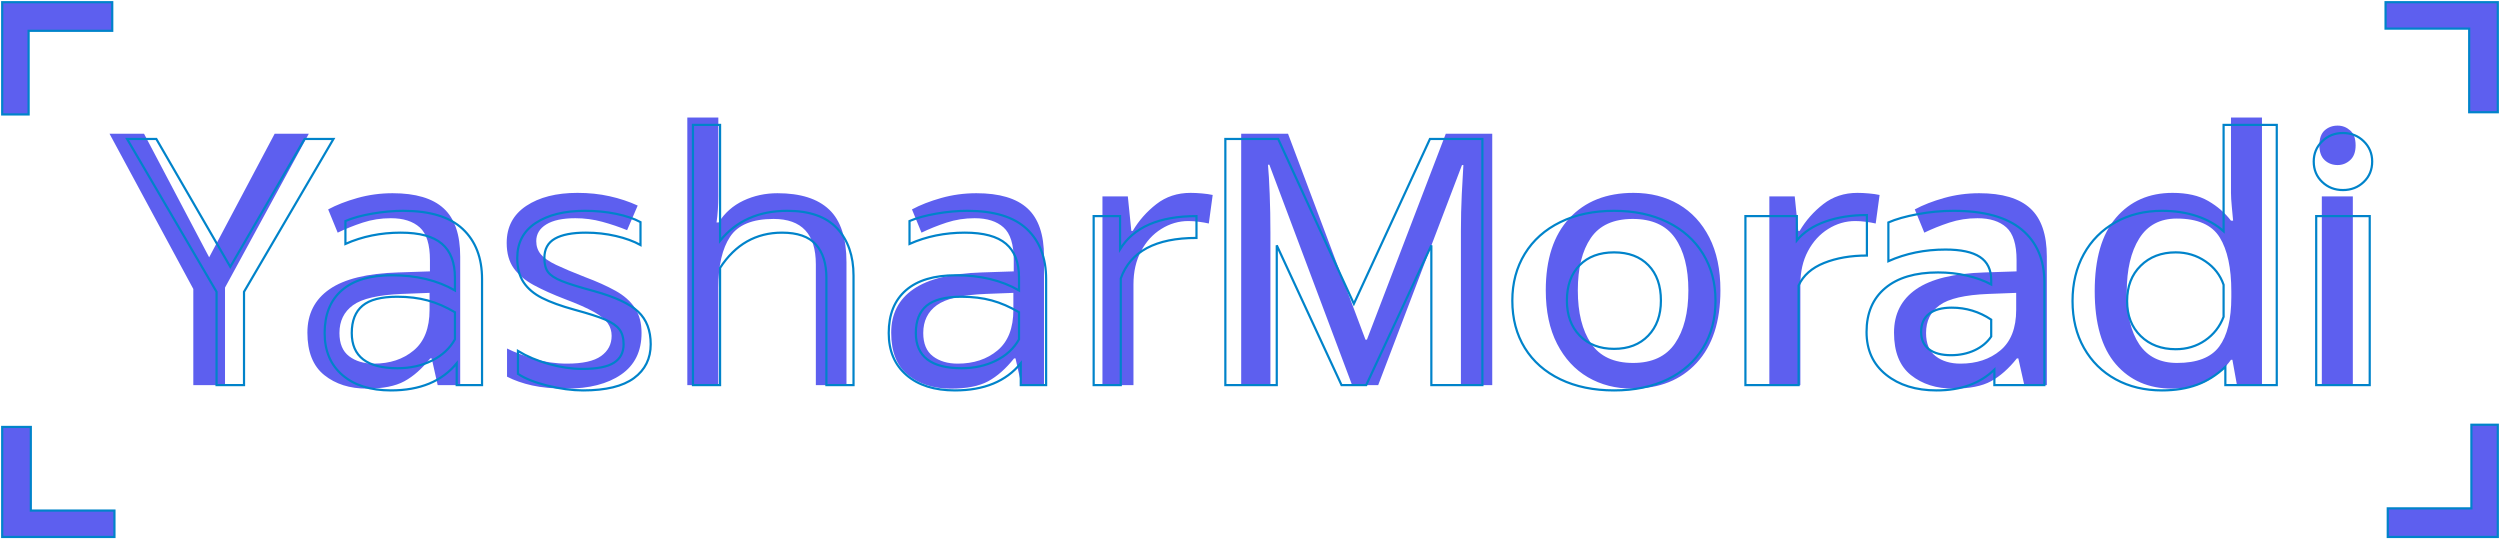
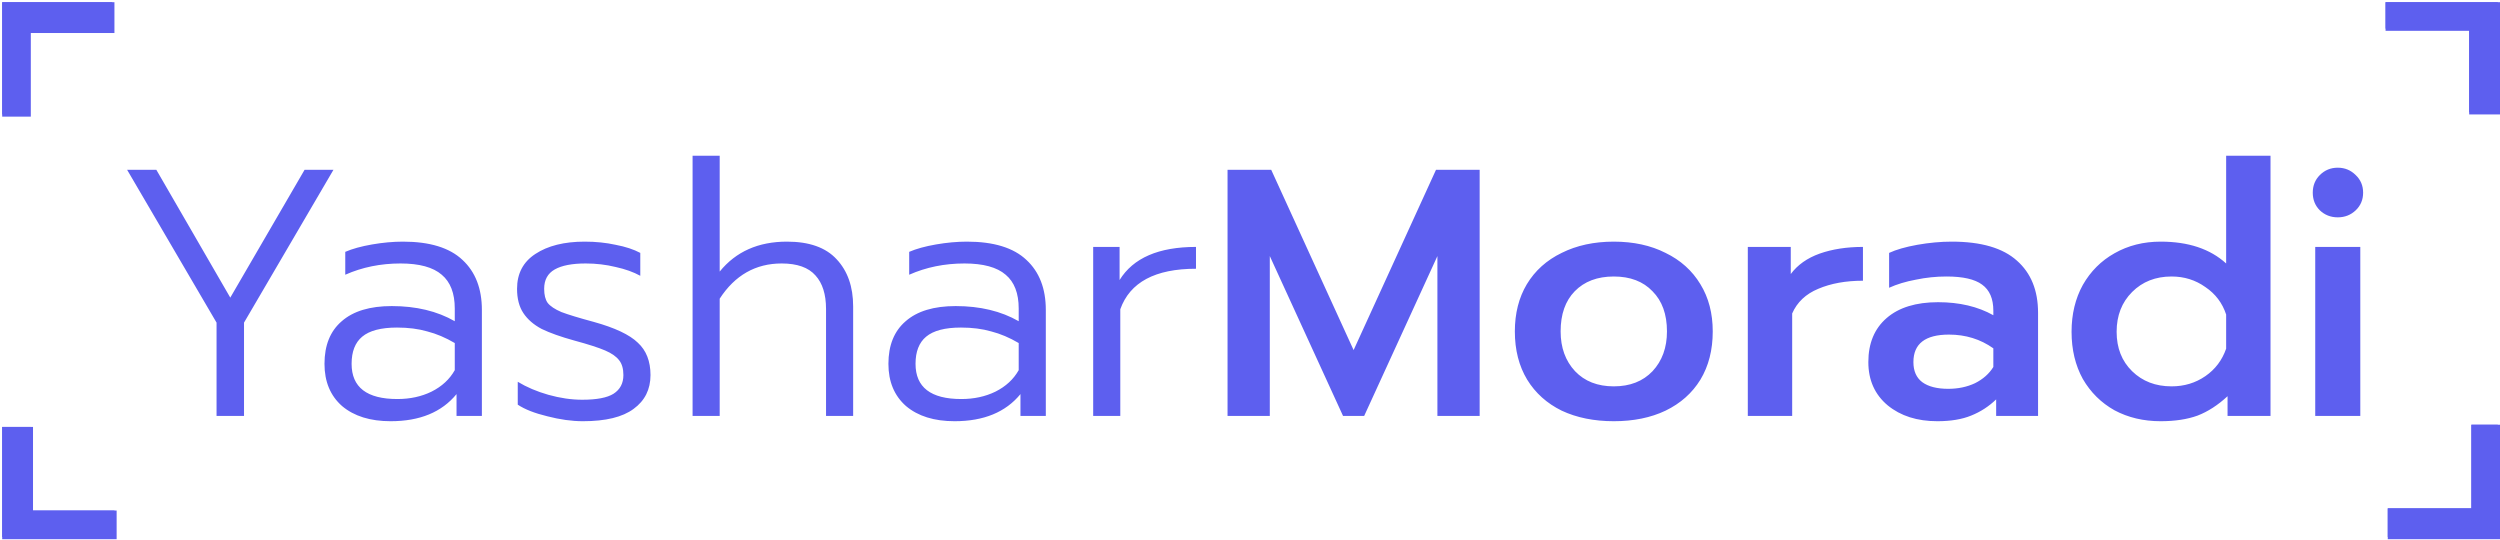
<svg xmlns="http://www.w3.org/2000/svg" version="1.1" x="0" y="0" width="1136" height="245" viewBox="0, 0, 1136, 245">
-   <g id="Layer_1" transform="translate(-262, -189)">
-     <g>
-       <text transform="matrix(1, 0, 0, 1, 830, 311.5)">
-         <tspan x="-518.24" y="52.5" font-family="Prompt-Light" font-size="160" fill="#5D5FEF">Yashar</tspan>
-         <tspan x="-19.52" y="52.5" font-family="Prompt-SemiBold" font-size="160" fill="#5D5FEF">Moradi</tspan>
-       </text>
-       <path d="M360.4,321.6 L319.76,252.16 L333.04,252.16 L366.64,310.24 L400.4,252.16 L413.52,252.16 L372.88,321.6 L372.88,364 L360.4,364 z M439.6,366.4 Q425.68,366.4 417.6,359.44 Q409.52,352.48 409.52,340.32 Q409.52,327.68 417.36,320.88 Q425.2,314.08 440.08,314.08 Q456.72,314.08 468.72,320.96 L468.72,315.2 Q468.72,304.8 462.8,299.76 Q456.88,294.72 444.08,294.72 Q430.48,294.72 418.96,299.84 L418.96,289.44 Q423.76,287.36 431.12,286.08 Q438.48,284.8 445.2,284.8 Q463.44,284.8 472.24,293.04 Q481.04,301.28 481.04,315.84 L481.04,364 L469.52,364 L469.52,354.08 Q459.44,366.4 439.6,366.4 z M442.64,356.32 Q451.28,356.32 458.24,352.88 Q465.2,349.44 468.72,343.2 L468.72,330.88 Q462.48,327.2 456.32,325.52 Q450.16,323.84 442.48,323.84 Q431.6,323.84 426.72,327.92 Q421.84,332 421.84,340.32 Q421.84,356.32 442.64,356.32 z M526.96,366.4 Q519.44,366.4 510.8,364.24 Q502.16,362.08 497.36,358.88 L497.36,348.48 Q503.44,352.16 511.36,354.4 Q519.28,356.64 526.64,356.64 Q536.56,356.64 540.96,353.84 Q545.36,351.04 545.36,345.44 Q545.36,341.12 543.44,338.64 Q541.52,336.16 537.04,334.24 Q532.56,332.32 523.12,329.76 Q513.84,327.2 508.32,324.4 Q502.8,321.6 499.92,317.28 Q497.04,312.96 497.04,306.24 Q497.04,295.84 505.44,290.32 Q513.84,284.8 527.76,284.8 Q535.28,284.8 541.92,286.16 Q548.56,287.52 553.04,289.92 L553.04,300.32 Q548.4,297.76 541.84,296.24 Q535.28,294.72 528.24,294.72 Q518.96,294.72 514.16,297.44 Q509.36,300.16 509.36,306.24 Q509.36,310.4 511.04,312.64 Q512.72,314.88 517.28,316.72 Q521.84,318.56 531.92,321.28 Q546.32,325.28 552,330.64 Q557.68,336 557.68,345.44 Q557.68,355.2 550.08,360.8 Q542.48,366.4 526.96,366.4 z M576.88,245.76 L589.2,245.76 L589.2,298.4 Q600.24,284.8 619.76,284.8 Q634.96,284.8 642.4,292.8 Q649.84,300.8 649.84,314.24 L649.84,364 L637.52,364 L637.52,315.36 Q637.52,305.44 632.72,300.08 Q627.92,294.72 617.36,294.72 Q599.6,294.72 589.2,310.72 L589.2,364 L576.88,364 z M695.92,366.4 Q682,366.4 673.92,359.44 Q665.84,352.48 665.84,340.32 Q665.84,327.68 673.68,320.88 Q681.52,314.08 696.4,314.08 Q713.04,314.08 725.04,320.96 L725.04,315.2 Q725.04,304.8 719.12,299.76 Q713.2,294.72 700.4,294.72 Q686.8,294.72 675.28,299.84 L675.28,289.44 Q680.08,287.36 687.44,286.08 Q694.8,284.8 701.52,284.8 Q719.76,284.8 728.56,293.04 Q737.36,301.28 737.36,315.84 L737.36,364 L725.84,364 L725.84,354.08 Q715.76,366.4 695.92,366.4 z M698.96,356.32 Q707.6,356.32 714.56,352.88 Q721.52,349.44 725.04,343.2 L725.04,330.88 Q718.8,327.2 712.64,325.52 Q706.48,323.84 698.8,323.84 Q687.92,323.84 683.04,327.92 Q678.16,332 678.16,340.32 Q678.16,356.32 698.96,356.32 z M758.96,287.2 L770.96,287.2 L770.96,302.24 Q780.24,287.2 805.68,287.2 L805.68,297.12 Q777.84,297.12 771.28,315.52 L771.28,364 L758.96,364 z M818.8,252.16 L842.8,252.16 L877.2,327.04 L911.76,252.16 L935.6,252.16 L935.6,364 L912.4,364 L912.4,300.48 L882.8,364 L871.6,364 L842.16,300.48 L842.16,364 L818.8,364 z M995.44,366.4 Q981.52,366.4 971.04,361.36 Q960.56,356.32 954.88,347.12 Q949.2,337.92 949.2,325.6 Q949.2,313.6 954.88,304.32 Q960.56,295.04 971.04,289.92 Q981.52,284.8 995.44,284.8 Q1009.2,284.8 1019.68,289.92 Q1030.16,295.04 1035.84,304.32 Q1041.52,313.6 1041.52,325.6 Q1041.52,337.92 1035.84,347.12 Q1030.16,356.32 1019.76,361.36 Q1009.36,366.4 995.44,366.4 z M995.44,347.52 Q1005.2,347.52 1010.96,341.52 Q1016.72,335.52 1016.72,325.6 Q1016.72,315.36 1011.04,309.52 Q1005.36,303.68 995.44,303.68 Q985.52,303.68 979.76,309.52 Q974,315.36 974,325.6 Q974,335.52 979.84,341.52 Q985.68,347.52 995.44,347.52 z M1055.12,287.2 L1078.48,287.2 L1078.48,298.24 Q1083.12,292.64 1091.44,289.68 Q1099.76,286.72 1110.32,286.72 L1110.32,305.12 Q1099.28,305.12 1090.88,308.48 Q1082.48,311.84 1079.28,318.72 L1079.28,364 L1055.12,364 z M1142,366.4 Q1127.92,366.4 1119.04,359.28 Q1110.16,352.16 1110.16,339.84 Q1110.16,327.04 1118.64,319.92 Q1127.12,312.8 1142.64,312.8 Q1149.52,312.8 1155.76,314.24 Q1162,315.68 1166.8,318.24 L1166.8,316.32 Q1166.8,309.12 1161.68,305.76 Q1156.56,302.4 1146,302.4 Q1131.92,302.4 1120.08,307.68 L1120.08,290.08 Q1125.2,287.84 1133.36,286.32 Q1141.52,284.8 1149.68,284.8 Q1170.48,284.8 1180.72,293.36 Q1190.96,301.92 1190.96,317.28 L1190.96,364 L1168.24,364 L1168.24,356.96 Q1158.48,366.4 1142,366.4 z M1148.56,350.4 Q1154.48,350.4 1159.28,348.16 Q1164.08,345.92 1166.8,341.92 L1166.8,334.24 Q1158.64,328.8 1148.88,328.8 Q1142.16,328.8 1138.56,331.6 Q1134.96,334.4 1134.96,339.84 Q1134.96,344.96 1138.48,347.68 Q1142,350.4 1148.56,350.4 z M1244.4,366.4 Q1232.56,366.4 1223.36,361.36 Q1214.16,356.32 1208.96,347.12 Q1203.76,337.92 1203.76,325.76 Q1203.76,313.76 1208.88,304.48 Q1214,295.2 1223.28,290 Q1232.56,284.8 1244.4,284.8 Q1253.04,284.8 1260.24,287.2 Q1267.44,289.6 1272.4,294.08 L1272.4,245.76 L1296.56,245.76 L1296.56,364 L1273.2,364 L1273.2,355.68 Q1267.28,361.28 1260.32,363.84 Q1253.36,366.4 1244.4,366.4 z M1250.64,347.68 Q1258.16,347.68 1264,343.68 Q1269.84,339.68 1272.4,332.96 L1272.4,318.4 Q1270.16,311.84 1264.16,307.76 Q1258.16,303.68 1250.64,303.68 Q1240.88,303.68 1234.72,309.76 Q1228.56,315.84 1228.56,325.76 Q1228.56,335.68 1234.72,341.68 Q1240.88,347.68 1250.64,347.68 z M1326.64,275.36 Q1321.04,275.36 1317.2,271.68 Q1313.36,268 1313.36,262.4 Q1313.36,256.96 1317.2,253.2 Q1321.04,249.44 1326.64,249.44 Q1332.24,249.44 1336.08,253.2 Q1339.92,256.96 1339.92,262.4 Q1339.92,268 1336.08,271.68 Q1332.24,275.36 1326.64,275.36 z M1314.48,287.2 L1338.8,287.2 L1338.8,364 L1314.48,364 z" fill-opacity="0" stroke="#0083CA" stroke-width="1" />
-     </g>
-     <g>
+   <defs>
+     <clipPath id="Clip_1">
+       <path d="M0,0 L1136,0 L1136,245 L0,245 z" />
+     </clipPath>
+   </defs>
+   <g id="Layer_1" transform="translate(0, 0)">
+     <g clip-path="url(#Clip_1)" id="Layer_1">
+       <path d="M98.4,146.6 L57.76,77.16 L71.04,77.16 L104.64,135.24 L138.4,77.16 L151.52,77.16 L110.88,146.6 L110.88,189 L98.4,189 L98.4,146.6 z M177.528,191.4 C168.248,191.4 160.888,189.107 155.448,184.52 C150.114,179.827 147.448,173.427 147.448,165.32 C147.448,156.893 150.061,150.44 155.288,145.96 C160.514,141.373 168.088,139.08 178.008,139.08 C189.101,139.08 198.648,141.373 206.648,145.96 L206.648,140.2 C206.648,133.267 204.674,128.147 200.728,124.84 C196.781,121.427 190.541,119.72 182.008,119.72 C172.941,119.72 164.568,121.427 156.888,124.84 L156.888,114.44 C160.088,113.053 164.141,111.933 169.048,111.08 C173.954,110.227 178.648,109.8 183.128,109.8 C195.288,109.8 204.301,112.573 210.168,118.12 C216.034,123.56 218.968,131.133 218.968,140.84 L218.968,189 L207.448,189 L207.448,179.08 C200.728,187.293 190.754,191.4 177.528,191.4 z M180.568,181.32 C186.328,181.32 191.501,180.2 196.088,177.96 C200.781,175.613 204.301,172.36 206.648,168.2 L206.648,155.88 C202.488,153.427 198.328,151.667 194.168,150.6 C190.114,149.427 185.528,148.84 180.408,148.84 C173.154,148.84 167.874,150.227 164.568,153 C161.368,155.667 159.768,159.773 159.768,165.32 C159.768,175.987 166.701,181.32 180.568,181.32 z M264.868,191.4 C259.854,191.4 254.468,190.653 248.708,189.16 C242.948,187.773 238.468,186.013 235.268,183.88 L235.268,173.48 C239.321,175.933 243.961,177.907 249.188,179.4 C254.521,180.893 259.641,181.64 264.548,181.64 C271.161,181.64 275.908,180.733 278.788,178.92 C281.774,177 283.268,174.173 283.268,170.44 C283.268,167.56 282.628,165.32 281.348,163.72 C280.068,162.013 277.934,160.52 274.948,159.24 C271.961,157.96 267.321,156.467 261.028,154.76 C254.841,153.053 249.881,151.293 246.148,149.48 C242.521,147.56 239.748,145.16 237.828,142.28 C235.908,139.4 234.948,135.72 234.948,131.24 C234.948,124.307 237.721,119.027 243.268,115.4 C248.921,111.667 256.388,109.8 265.668,109.8 C270.681,109.8 275.374,110.28 279.748,111.24 C284.228,112.093 287.961,113.32 290.948,114.92 L290.948,125.32 C287.854,123.613 284.121,122.28 279.748,121.32 C275.374,120.253 270.841,119.72 266.148,119.72 C259.961,119.72 255.268,120.627 252.068,122.44 C248.868,124.253 247.268,127.187 247.268,131.24 C247.268,134.013 247.801,136.147 248.868,137.64 C250.041,139.133 252.121,140.52 255.108,141.8 C258.201,142.973 263.108,144.467 269.828,146.28 C279.428,148.947 286.094,152.093 289.828,155.72 C293.668,159.24 295.588,164.147 295.588,170.44 C295.588,176.947 293.028,182.067 287.908,185.8 C282.894,189.533 275.214,191.4 264.868,191.4 z M314.71,70.76 L327.03,70.76 L327.03,123.4 C334.39,114.333 344.577,109.8 357.59,109.8 C367.723,109.8 375.243,112.467 380.15,117.8 C385.163,123.133 387.67,130.28 387.67,139.24 L387.67,189 L375.35,189 L375.35,140.36 C375.35,133.747 373.75,128.68 370.55,125.16 C367.35,121.533 362.23,119.72 355.19,119.72 C343.35,119.72 333.963,125.053 327.03,135.72 L327.03,189 L314.71,189 L314.71,70.76 z M433.778,191.4 C424.498,191.4 417.138,189.107 411.698,184.52 C406.364,179.827 403.698,173.427 403.698,165.32 C403.698,156.893 406.311,150.44 411.538,145.96 C416.764,141.373 424.338,139.08 434.258,139.08 C445.351,139.08 454.898,141.373 462.898,145.96 L462.898,140.2 C462.898,133.267 460.924,128.147 456.978,124.84 C453.031,121.427 446.791,119.72 438.258,119.72 C429.191,119.72 420.818,121.427 413.138,124.84 L413.138,114.44 C416.338,113.053 420.391,111.933 425.298,111.08 C430.204,110.227 434.898,109.8 439.378,109.8 C451.538,109.8 460.551,112.573 466.418,118.12 C472.284,123.56 475.218,131.133 475.218,140.84 L475.218,189 L463.698,189 L463.698,179.08 C456.978,187.293 447.004,191.4 433.778,191.4 z M436.818,181.32 C442.578,181.32 447.751,180.2 452.338,177.96 C457.031,175.613 460.551,172.36 462.898,168.2 L462.898,155.88 C458.738,153.427 454.578,151.667 450.418,150.6 C446.364,149.427 441.778,148.84 436.658,148.84 C429.404,148.84 424.124,150.227 420.818,153 C417.618,155.667 416.018,159.773 416.018,165.32 C416.018,175.987 422.951,181.32 436.818,181.32 z M496.741,112.2 L508.741,112.2 L508.741,127.24 C514.928,117.213 526.501,112.2 543.461,112.2 L543.461,122.12 C524.901,122.12 513.435,128.253 509.061,140.52 L509.061,189 L496.741,189 L496.741,112.2 z M557.798,77.16 L577.638,77.16 L615.078,159.08 L652.518,77.16 L672.358,77.16 L672.358,189 L653.158,189 L653.158,116.36 L619.878,189 L610.278,189 L576.998,116.36 L576.998,189 L557.798,189 L557.798,77.16 z M733.308,191.4 C724.348,191.4 716.454,189.8 709.628,186.6 C702.908,183.293 697.681,178.6 693.948,172.52 C690.214,166.333 688.348,159.027 688.348,150.6 C688.348,142.387 690.161,135.24 693.788,129.16 C697.521,122.973 702.801,118.227 709.628,114.92 C716.454,111.507 724.348,109.8 733.308,109.8 C742.268,109.8 750.108,111.507 756.828,114.92 C763.654,118.227 768.934,122.973 772.668,129.16 C776.401,135.24 778.268,142.387 778.268,150.6 C778.268,159.027 776.401,166.333 772.668,172.52 C768.934,178.6 763.654,183.293 756.828,186.6 C750.108,189.8 742.268,191.4 733.308,191.4 z M733.308,175.56 C740.668,175.56 746.534,173.267 750.908,168.68 C755.281,163.987 757.468,157.96 757.468,150.6 C757.468,142.813 755.281,136.733 750.908,132.36 C746.641,127.88 740.774,125.64 733.308,125.64 C725.841,125.64 719.921,127.88 715.548,132.36 C711.281,136.733 709.148,142.813 709.148,150.6 C709.148,157.96 711.334,163.987 715.708,168.68 C720.081,173.267 725.948,175.56 733.308,175.56 z M794.204,112.2 L813.724,112.2 L813.724,124.52 C816.817,120.36 821.19,117.267 826.844,115.24 C832.604,113.213 839.164,112.2 846.524,112.2 L846.524,127.56 C838.737,127.56 831.964,128.787 826.204,131.24 C820.55,133.587 816.604,137.32 814.364,142.44 L814.364,189 L794.204,189 L794.204,112.2 z M880.333,191.4 C871.159,191.4 863.639,189 857.773,184.2 C851.906,179.293 848.973,172.733 848.973,164.52 C848.973,155.987 851.746,149.32 857.293,144.52 C862.839,139.72 870.626,137.32 880.653,137.32 C890.359,137.32 898.733,139.293 905.773,143.24 L905.773,141.16 C905.773,135.72 904.066,131.773 900.653,129.32 C897.346,126.867 891.959,125.64 884.493,125.64 C879.799,125.64 875.159,126.12 870.573,127.08 C865.986,127.933 861.933,129.16 858.413,130.76 L858.413,114.92 C861.613,113.427 865.879,112.2 871.213,111.24 C876.653,110.28 881.879,109.8 886.893,109.8 C900.226,109.8 910.093,112.68 916.493,118.44 C922.893,124.093 926.093,131.987 926.093,142.12 L926.093,189 L907.053,189 L907.053,181.48 C903.746,184.68 899.959,187.133 895.693,188.84 C891.533,190.547 886.413,191.4 880.333,191.4 z M885.293,176.68 C889.773,176.68 893.826,175.827 897.453,174.12 C901.079,172.307 903.853,169.853 905.773,166.76 L905.773,158.28 C899.906,154.12 893.186,152.04 885.613,152.04 C874.839,152.04 869.453,156.2 869.453,164.52 C869.453,168.573 870.786,171.613 873.453,173.64 C876.226,175.667 880.173,176.68 885.293,176.68 z M981.796,191.4 C974.01,191.4 967.023,189.747 960.836,186.44 C954.756,183.027 949.956,178.28 946.436,172.2 C943.023,166.013 941.316,158.867 941.316,150.76 C941.316,142.76 943.023,135.667 946.436,129.48 C949.956,123.293 954.756,118.493 960.836,115.08 C967.023,111.56 974.01,109.8 981.796,109.8 C994.383,109.8 1004.3,113.107 1011.56,119.72 L1011.56,70.76 L1031.72,70.76 L1031.72,189 L1012.2,189 L1012.2,180.04 C1007.82,184.093 1003.29,187.027 998.596,188.84 C993.903,190.547 988.303,191.4 981.796,191.4 z M986.756,175.56 C992.516,175.56 997.636,174.013 1002.12,170.92 C1006.6,167.827 1009.74,163.667 1011.56,158.44 L1011.56,142.92 C1009.85,137.693 1006.7,133.533 1002.12,130.44 C997.636,127.24 992.516,125.64 986.756,125.64 C979.503,125.64 973.53,127.987 968.836,132.68 C964.143,137.373 961.796,143.4 961.796,150.76 C961.796,158.12 964.143,164.093 968.836,168.68 C973.53,173.267 979.503,175.56 986.756,175.56 z M1062.28,98.76 C1059.08,98.76 1056.36,97.693 1054.12,95.56 C1051.99,93.427 1050.92,90.76 1050.92,87.56 C1050.92,84.36 1051.99,81.693 1054.12,79.56 C1056.36,77.32 1059.08,76.2 1062.28,76.2 C1065.48,76.2 1068.2,77.32 1070.44,79.56 C1072.68,81.693 1073.8,84.36 1073.8,87.56 C1073.8,90.76 1072.68,93.427 1070.44,95.56 C1068.2,97.693 1065.48,98.76 1062.28,98.76 z M1052.04,112.2 L1072.52,112.2 L1072.52,189 L1052.04,189 L1052.04,112.2 z" fill="#5D5FEF" />
+       <path d="M1,194 L14,194 L14,232 L52,232 L52,244 L1,244 L1,194 z" fill="#5D5FEF" />
      <g>
-         <path d="M263,383 L276,383 L276,421 L314,421 L314,433 L263,433 L263,383 z" fill="#5D5FEF" />
-         <path d="M263,383 L276,383 L276,421 L314,421 L314,433 L263,433 L263,383 z" fill-opacity="0" stroke="#0083CA" stroke-width="1" />
+         <path d="M1.5,194.5 L14.5,194.5 L14.5,232.5 L52.5,232.5 L52.5,244.5 L1.5,244.5 L1.5,194.5 z" fill="#5D5FEF" />
+         <path d="M1.5,194.5 L14.5,194.5 L14.5,232.5 L52.5,232.5 L52.5,244.5 L1.5,244.5 L1.5,194.5 z" fill-opacity="0" stroke="#5D5FEF" stroke-width="1" />
      </g>
+       <path d="M1085,244 L1085,231 L1123,231 L1123,193 L1135,193 L1135,244 L1085,244 z" fill="#5D5FEF" />
      <g>
-         <path d="M1347,433 L1347,420 L1385,420 L1385,382 L1397,382 L1397,433 L1347,433 z" fill="#5D5FEF" />
-         <path d="M1347,433 L1347,420 L1385,420 L1385,382 L1397,382 L1397,433 L1347,433 z" fill-opacity="0" stroke="#0083CA" stroke-width="1" />
+         <path d="M1085.5,244.5 L1085.5,231.5 L1123.5,231.5 L1123.5,193.5 L1135.5,193.5 L1135.5,244.5 L1085.5,244.5 z" fill="#5D5FEF" />
+         <path d="M1085.5,244.5 L1085.5,231.5 L1123.5,231.5 L1123.5,193.5 L1135.5,193.5 L1135.5,244.5 L1085.5,244.5 z" fill-opacity="0" stroke="#5D5FEF" stroke-width="1" />
      </g>
+       <path d="M1135,51 L1122,51 L1122,13 L1084,13 L1084,1 L1135,1 L1135,51 z" fill="#5D5FEF" />
      <g>
-         <path d="M1397,240 L1384,240 L1384,202 L1346,202 L1346,190 L1397,190 L1397,240 z" fill="#5D5FEF" />
-         <path d="M1397,240 L1384,240 L1384,202 L1346,202 L1346,190 L1397,190 L1397,240 z" fill-opacity="0" stroke="#0083CA" stroke-width="1" />
+         <path d="M1135.5,51.5 L1122.5,51.5 L1122.5,13.5 L1084.5,13.5 L1084.5,1.5 L1135.5,1.5 L1135.5,51.5 z" fill="#5D5FEF" />
+         <path d="M1135.5,51.5 L1122.5,51.5 L1122.5,13.5 L1084.5,13.5 L1084.5,1.5 L1135.5,1.5 L1135.5,51.5 z" fill-opacity="0" stroke="#5D5FEF" stroke-width="1" />
      </g>
+       <path d="M51,1 L51,14 L13,14 L13,52 L1,52 L1,1 L51,1 z" fill="#5D5FEF" />
      <g>
-         <path d="M313,190 L313,203 L275,203 L275,241 L263,241 L263,190 L313,190 z" fill="#5D5FEF" />
-         <path d="M313,190 L313,203 L275,203 L275,241 L263,241 L263,190 L313,190 z" fill-opacity="0" stroke="#0083CA" stroke-width="1" />
+         <path d="M51.5,1.5 L51.5,14.5 L13.5,14.5 L13.5,52.5 L1.5,52.5 L1.5,1.5 L51.5,1.5 z" fill="#5D5FEF" />
+         <path d="M51.5,1.5 L51.5,14.5 L13.5,14.5 L13.5,52.5 L1.5,52.5 L1.5,1.5 L51.5,1.5 z" fill-opacity="0" stroke="#5D5FEF" stroke-width="1" />
      </g>
    </g>
  </g>
</svg>
